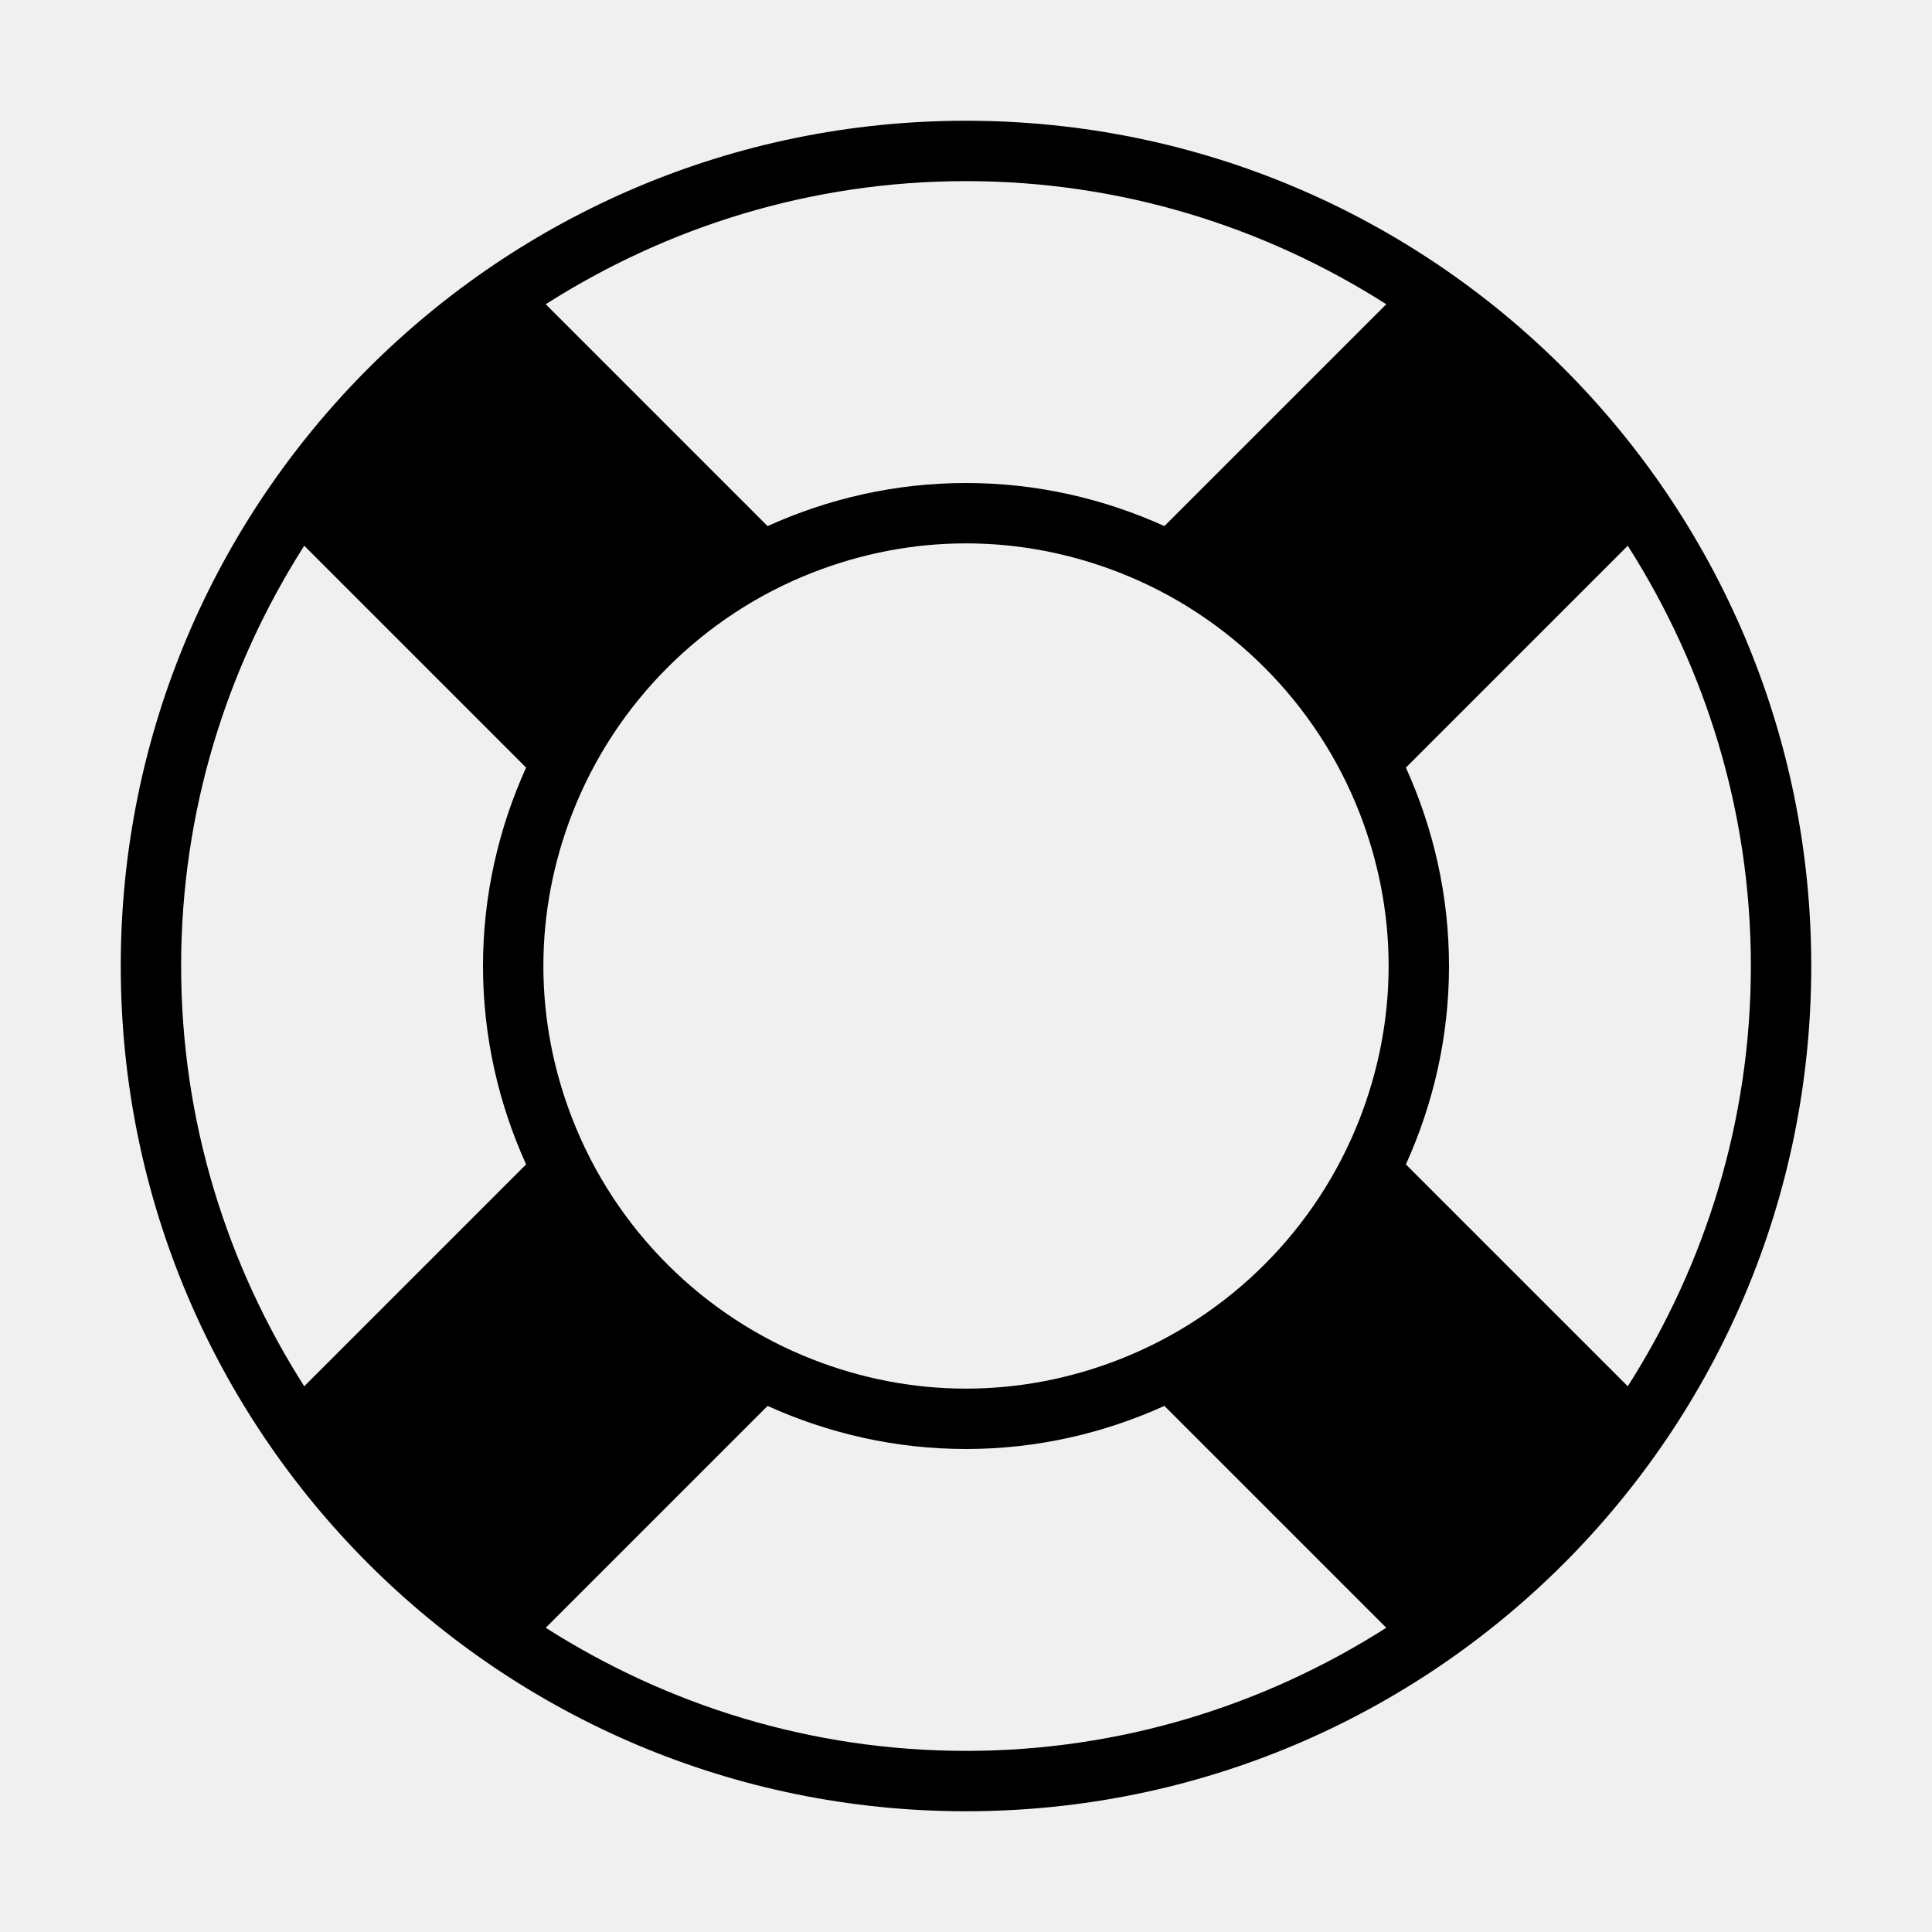
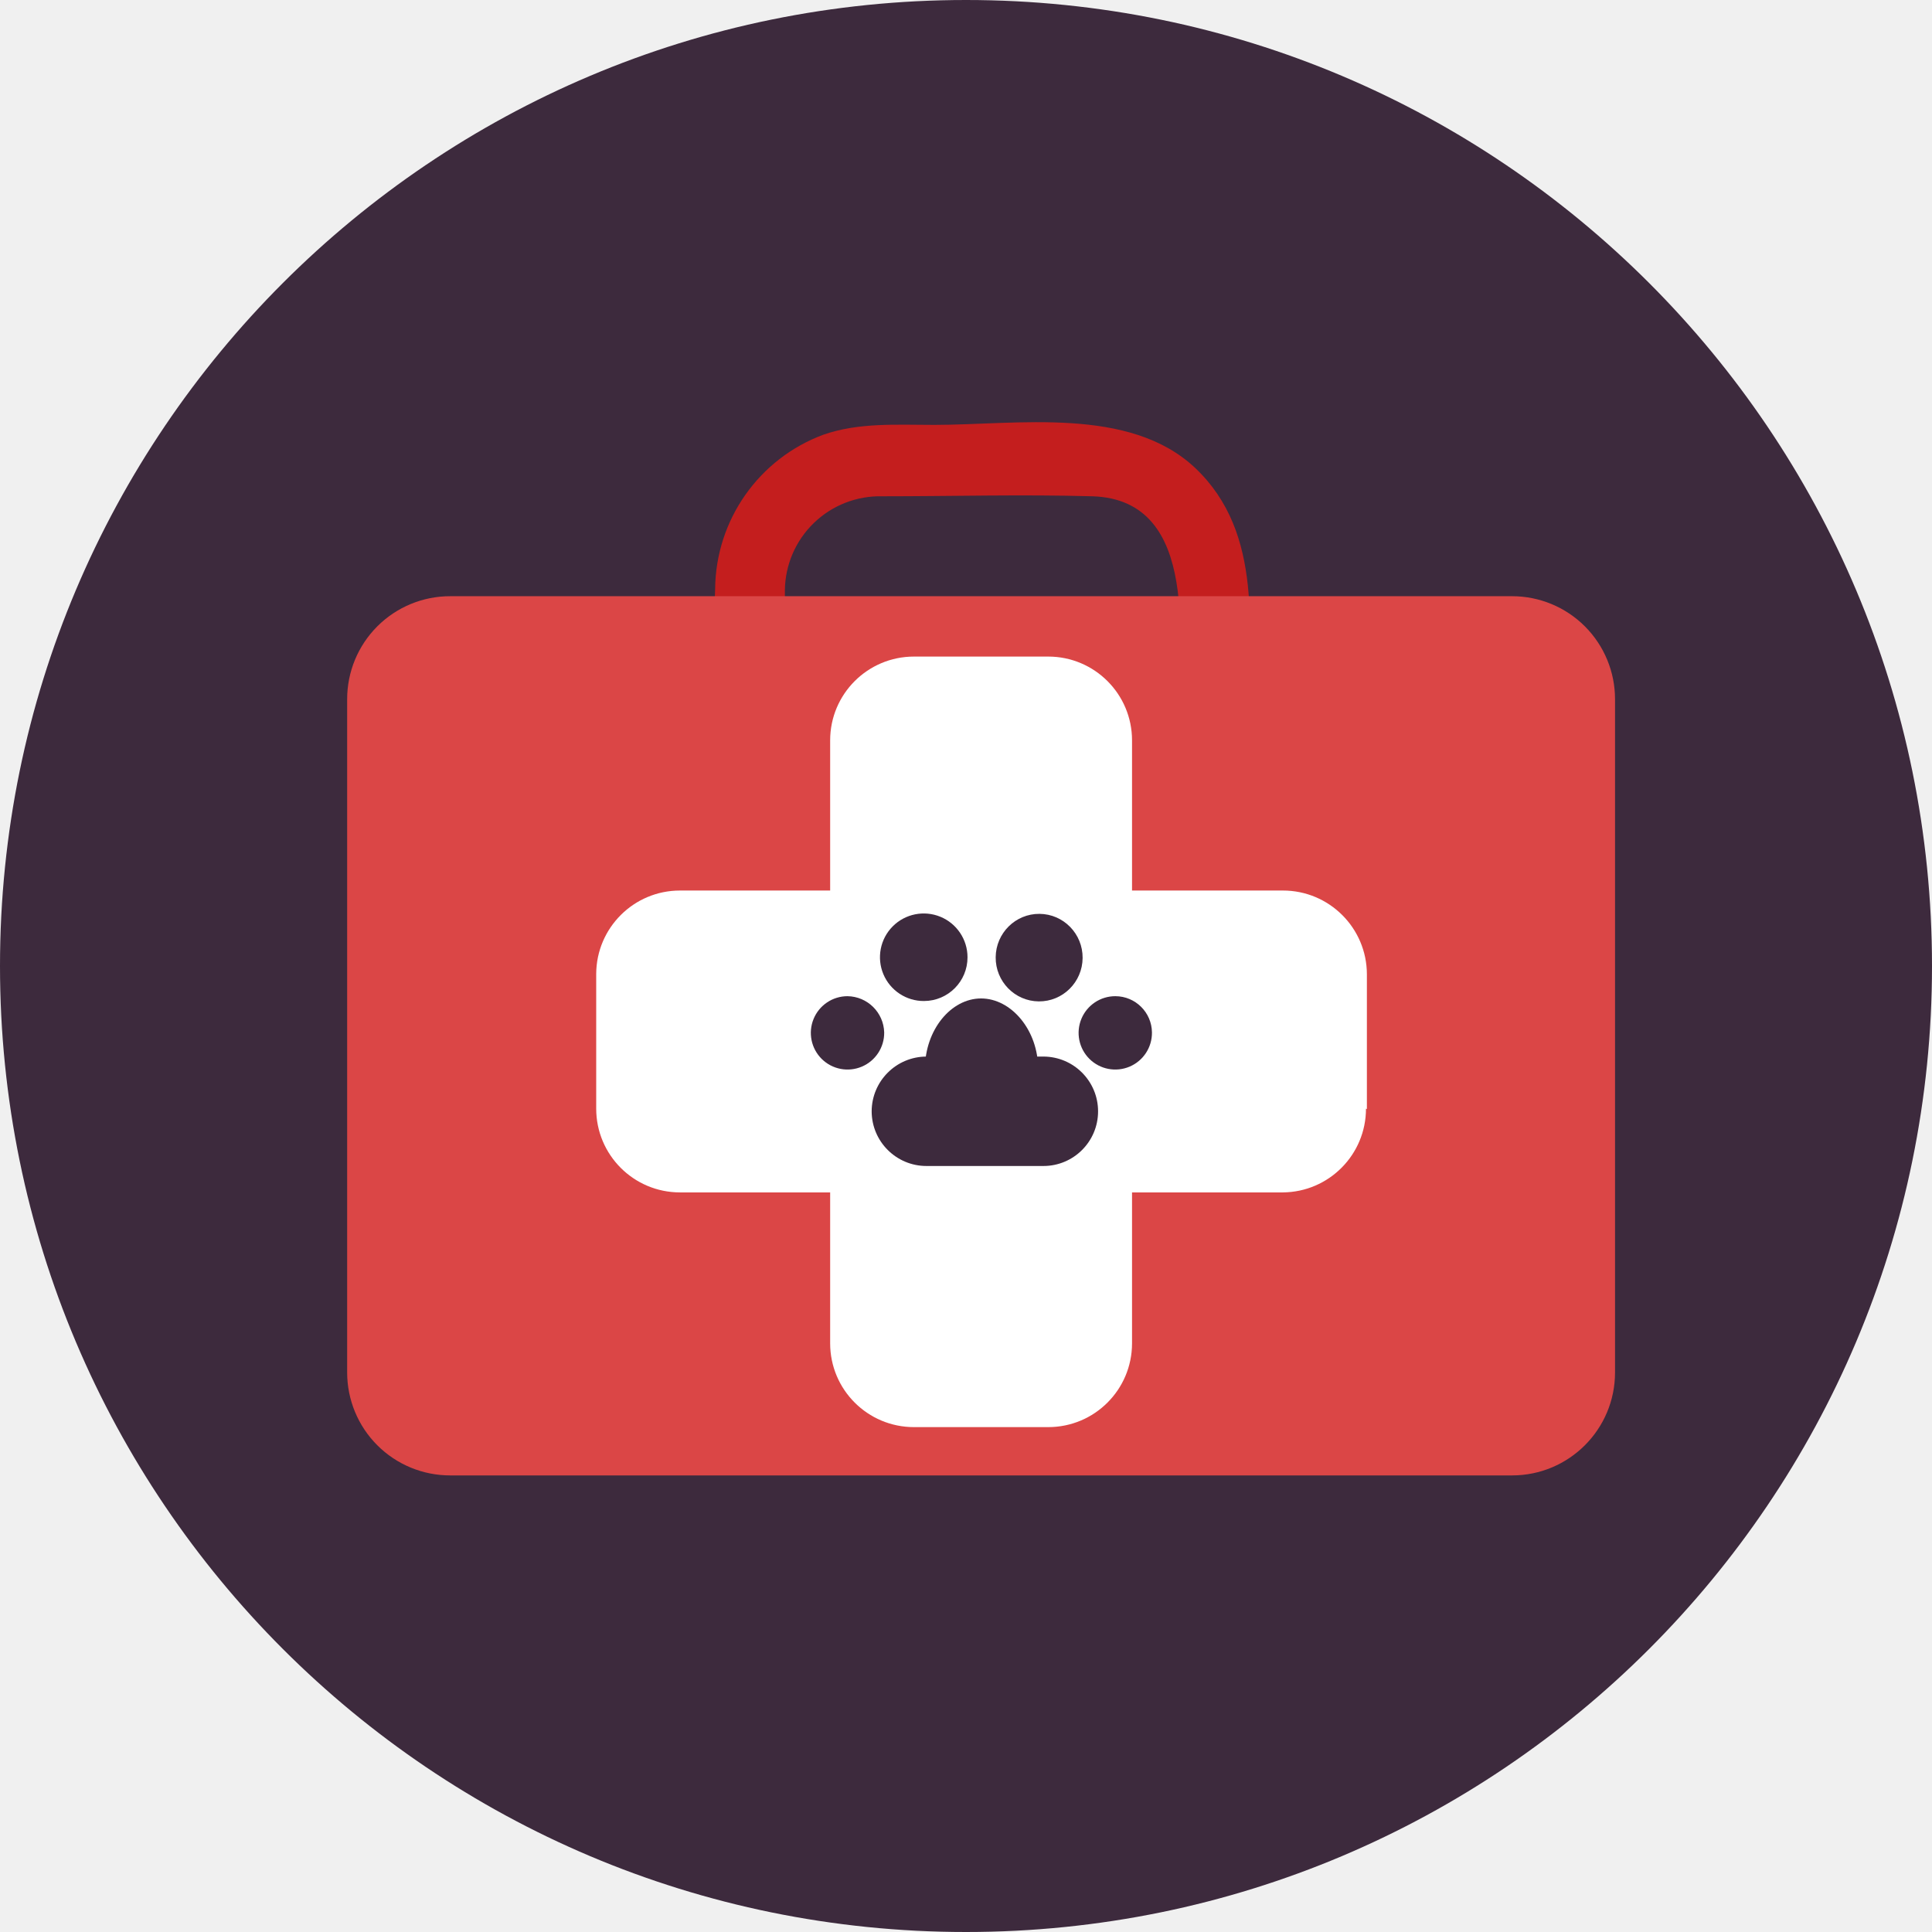
- <svg xmlns="http://www.w3.org/2000/svg" version="1.1" id="Layer_1" x="0px" y="0px" viewBox="0 0 128 128" style="enable-background:new 0 0 128 128;" xml:space="preserve">
-   <path d="M64,8C33.074,8,8,33.074,8,64s25.074,56,56,56s56-25.074,56-56S94.926,8,64,8z M64,12c10.246,0,19.781,3.019,27.844,8.156  L77.144,34.855C73.129,33.037,68.687,32,64,32c-4.688,0-9.129,1.037-13.145,2.855L36.156,20.156C44.219,15.019,53.754,12,64,12z   M34.855,77.145L20.156,91.844C15.019,83.783,12,74.246,12,64s3.019-19.783,8.156-27.844l14.699,14.699  C33.039,54.871,32,59.312,32,64S33.039,73.129,34.855,77.145z M64,116c-10.246,0-19.781-3.02-27.844-8.156l14.699-14.699  C54.871,94.963,59.312,96,64,96c4.687,0,9.129-1.037,13.144-2.855l14.699,14.699C83.781,112.98,74.246,116,64,116z M90.086,74.113  c-2.844,7.314-8.656,13.125-15.969,15.969C70.977,91.305,67.57,92,64,92c-3.57,0-6.977-0.695-10.117-1.918  c-7.312-2.844-13.125-8.654-15.969-15.969C36.695,70.973,36,67.57,36,64c0-3.57,0.695-6.971,1.914-10.109  c2.844-7.316,8.66-13.133,15.969-15.975C57.027,36.695,60.43,36,64,36c3.57,0,6.973,0.695,10.117,1.916  c7.309,2.842,13.125,8.658,15.969,15.975C91.305,57.029,92,60.43,92,64C92,67.57,91.305,70.973,90.086,74.113z M93.144,77.145  C94.961,73.129,96,68.688,96,64s-1.039-9.129-2.856-13.145l14.699-14.699C112.98,44.217,116,53.754,116,64  s-3.02,19.783-8.156,27.844L93.144,77.145z" />
+ <svg xmlns="http://www.w3.org/2000/svg" viewBox="0 0 128 128">
+   <defs>
+     <style>.cls-1{fill:#3d2a3d;}.cls-2{fill:#c41e1e;}.cls-3{fill:#db4646;}.cls-4{fill:#fff;}</style>
+   </defs>
+   <g id="Calque_2" data-name="Calque 2">
+     <g id="Calque_1-2" data-name="Calque 1">
+       <g id="Layer_9" data-name="Layer 9">
+         <path class="cls-1" d="M128,64A64,64,0,1,1,64,0,64,64,0,0,1,128,64Z" />
+       </g>
+       <g id="Layer_7" data-name="Layer 7">
+         <path class="cls-2" d="M79.18,31c-4.35-4.1-11.8-2.85-17.28-2.85-2.47,0-5-.17-7.35.65a11,11,0,0,0-7.17,10.23c-.18,5.62-.93,12.35,3.55,16.58s11.8,2.84,17.27,2.84c2.48,0,5,.18,7.35-.65a11,11,0,0,0,7.15-9.9,1.16,1.16,0,0,0,0-.32C82.72,41.88,83.78,35.35,79.18,31ZM71.5,53.75H63.7a42.09,42.09,0,0,1-6.45,0C53.58,53.15,52,50,52,46.63V39.1a6.3,6.3,0,0,1,6.45-6.22c4.63,0,9.3-.13,13.93,0,7.25.23,5.68,10,5.68,14.7A6.24,6.24,0,0,1,71.5,53.75Z" />
+         <path class="cls-3" d="M107,90.93a6.82,6.82,0,0,1-6.82,6.82H29.83A6.82,6.82,0,0,1,23,90.93V46.33a6.82,6.82,0,0,1,6.83-6.83h70.35A6.82,6.82,0,0,1,107,46.33Z" />
+         <path class="cls-4" d="M75,89a5.55,5.55,0,0,1-5.55,5.55h-8.9A5.55,5.55,0,0,1,55,89V49.05a5.55,5.55,0,0,1,5.55-5.55h8.9A5.55,5.55,0,0,1,75,49.05Z" />
+         <path class="cls-4" d="M90.5,73.45A5.55,5.55,0,0,1,85,79H45.05a5.55,5.55,0,0,1-5.55-5.55V64.52A5.55,5.55,0,0,1,45.05,59H85a5.56,5.56,0,0,1,5.56,5.55v8.93Z" />
+         <path class="cls-1" d="M72.75,73.63a3.62,3.62,0,0,1-3.62,3.62H61.38a3.63,3.63,0,0,1-3.63-3.62h0A3.64,3.64,0,0,1,61.38,70h7.75a3.63,3.63,0,0,1,3.62,3.63Z" />
+         <path class="cls-1" d="M68.78,70.82c0,2.58-1.68,4.68-3.75,4.68s-3.75-2.1-3.75-4.68S63,66.15,65,66.15,68.78,68.25,68.78,70.82Z" />
+         <ellipse class="cls-1" cx="68.84" cy="63.44" rx="2.9" ry="2.88" transform="translate(4.82 131.74) rotate(-89.51)" />
+         <path class="cls-1" d="M64.1,63.42a2.89,2.89,0,0,1-2.88,2.9,2.9,2.9,0,1,1,2.88-2.9Z" />
+         <path class="cls-1" d="M58.58,68.4A2.43,2.43,0,1,1,56.15,66,2.47,2.47,0,0,1,58.58,68.4Z" />
+         <path class="cls-1" d="M76.32,68.4A2.43,2.43,0,1,1,73.9,66,2.43,2.43,0,0,1,76.32,68.4Z" />
+       </g>
+     </g>
+   </g>
</svg>
